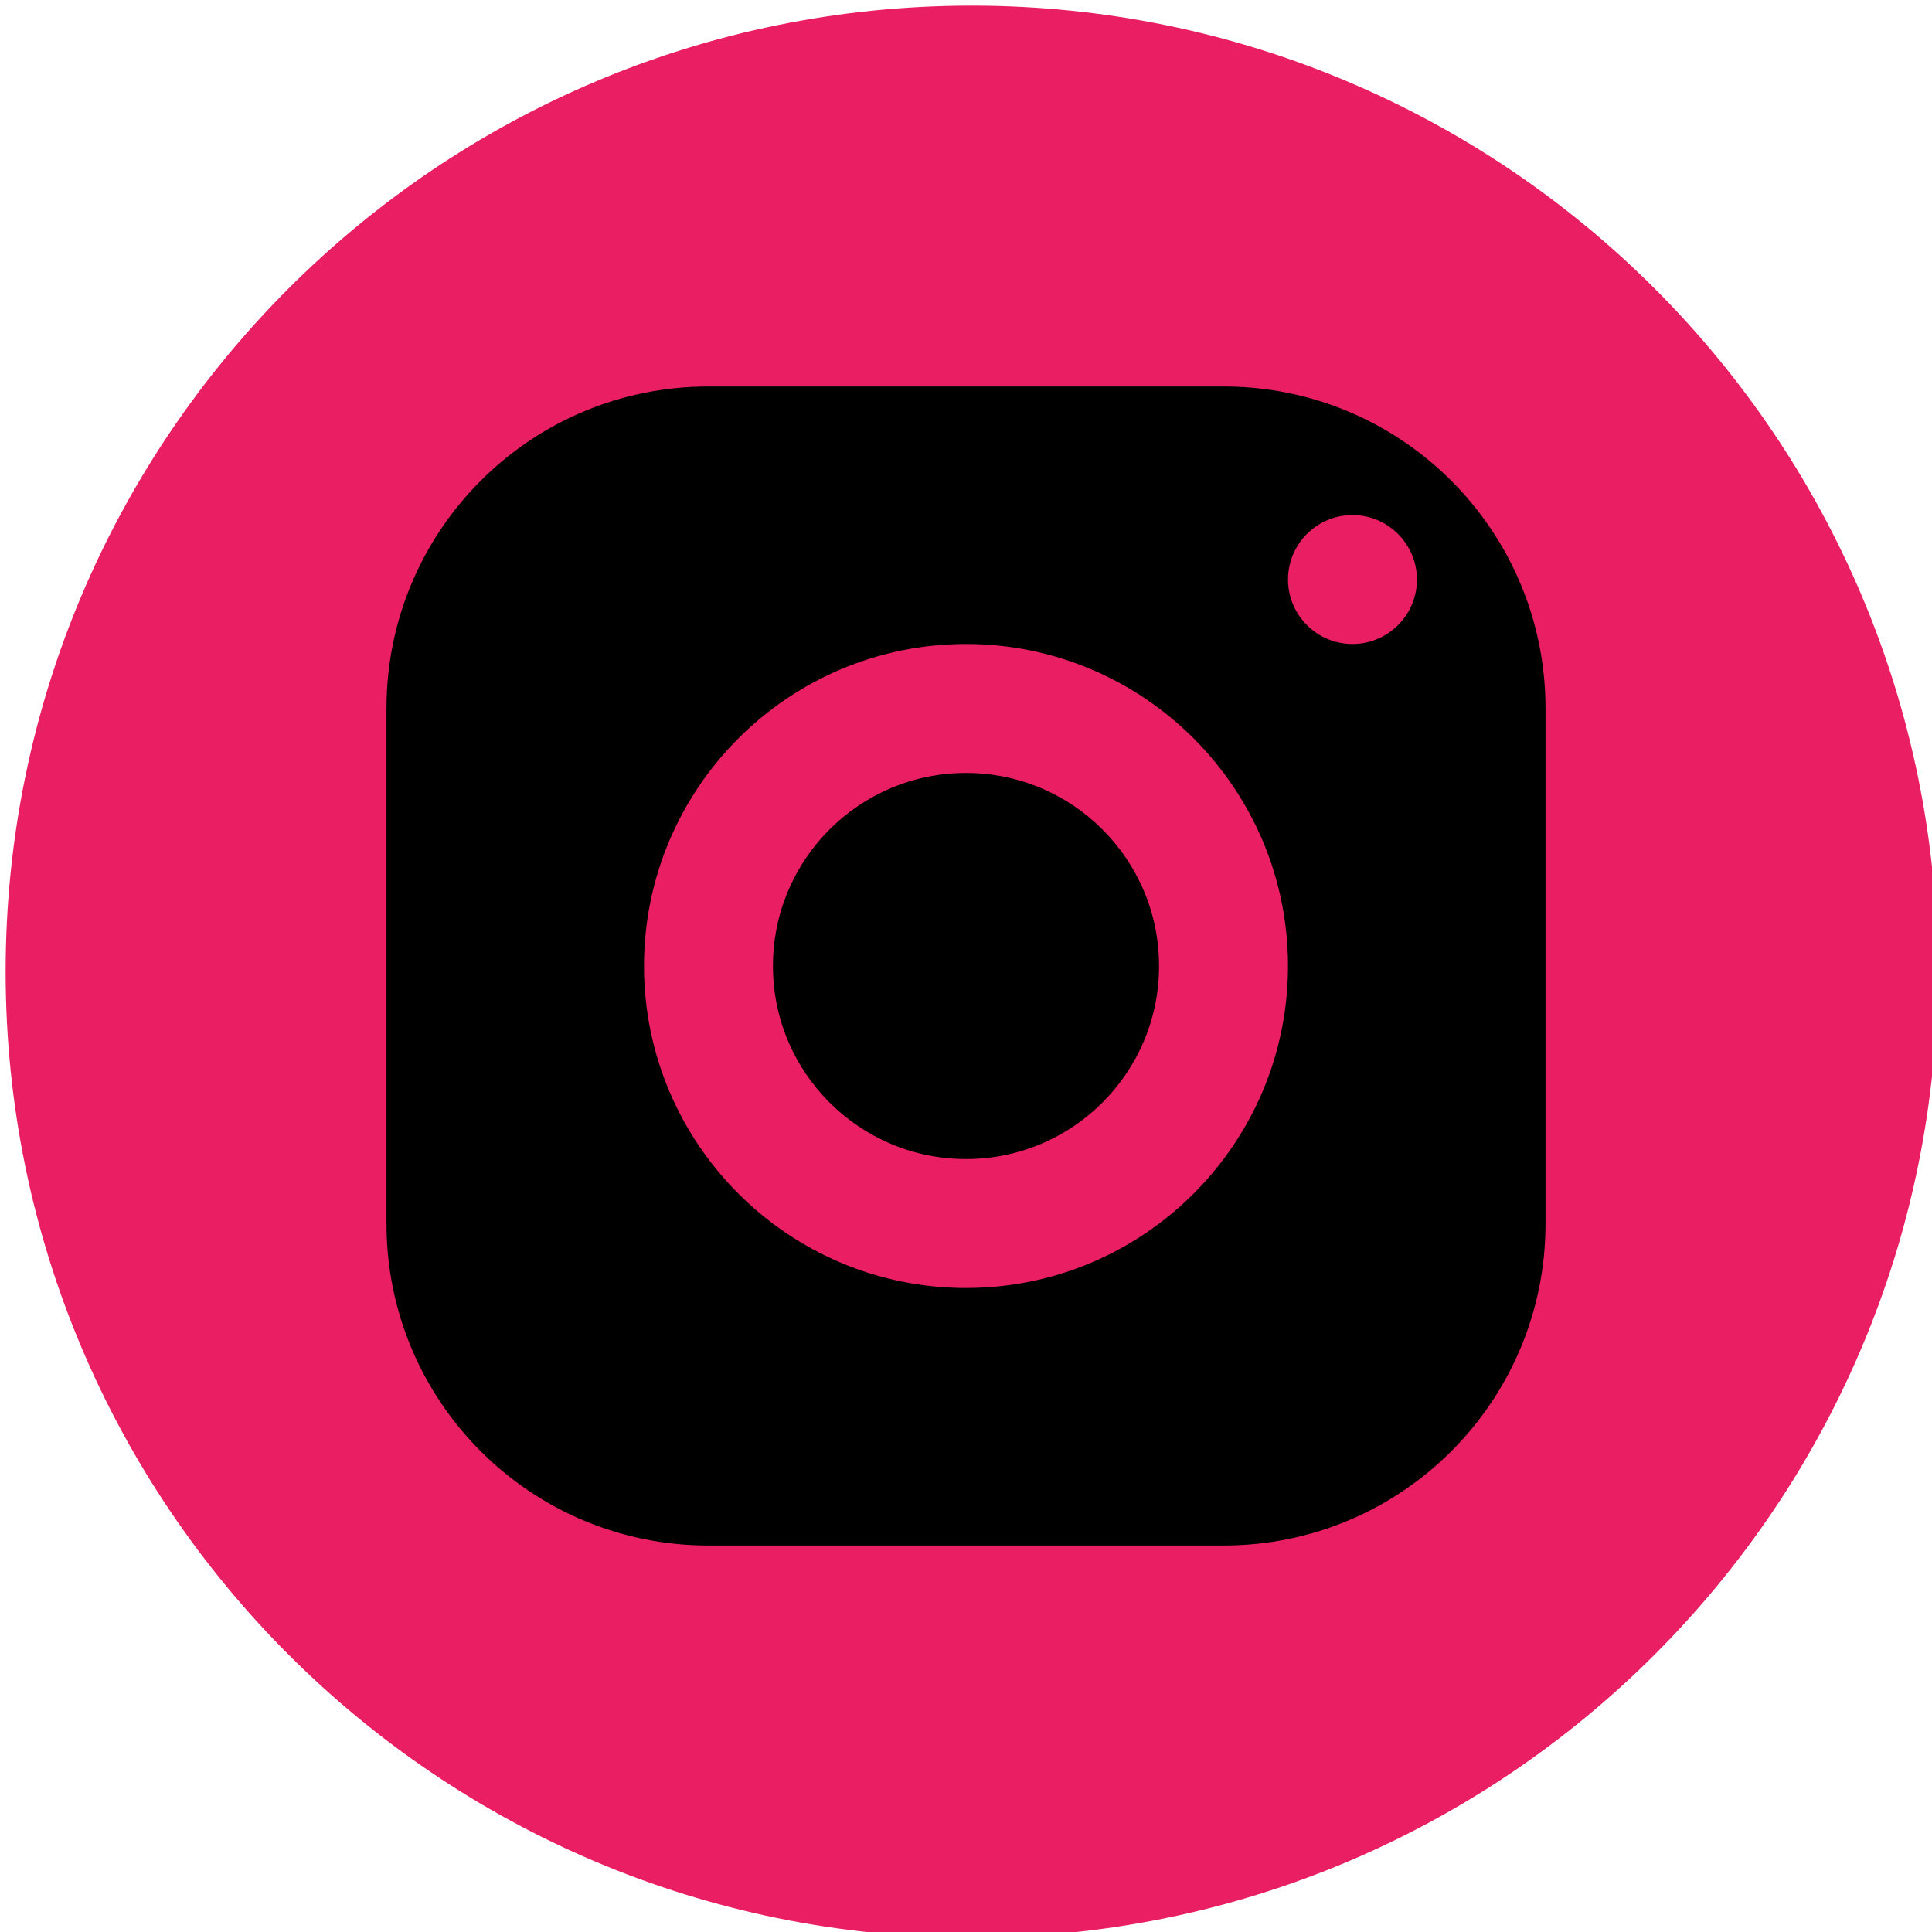
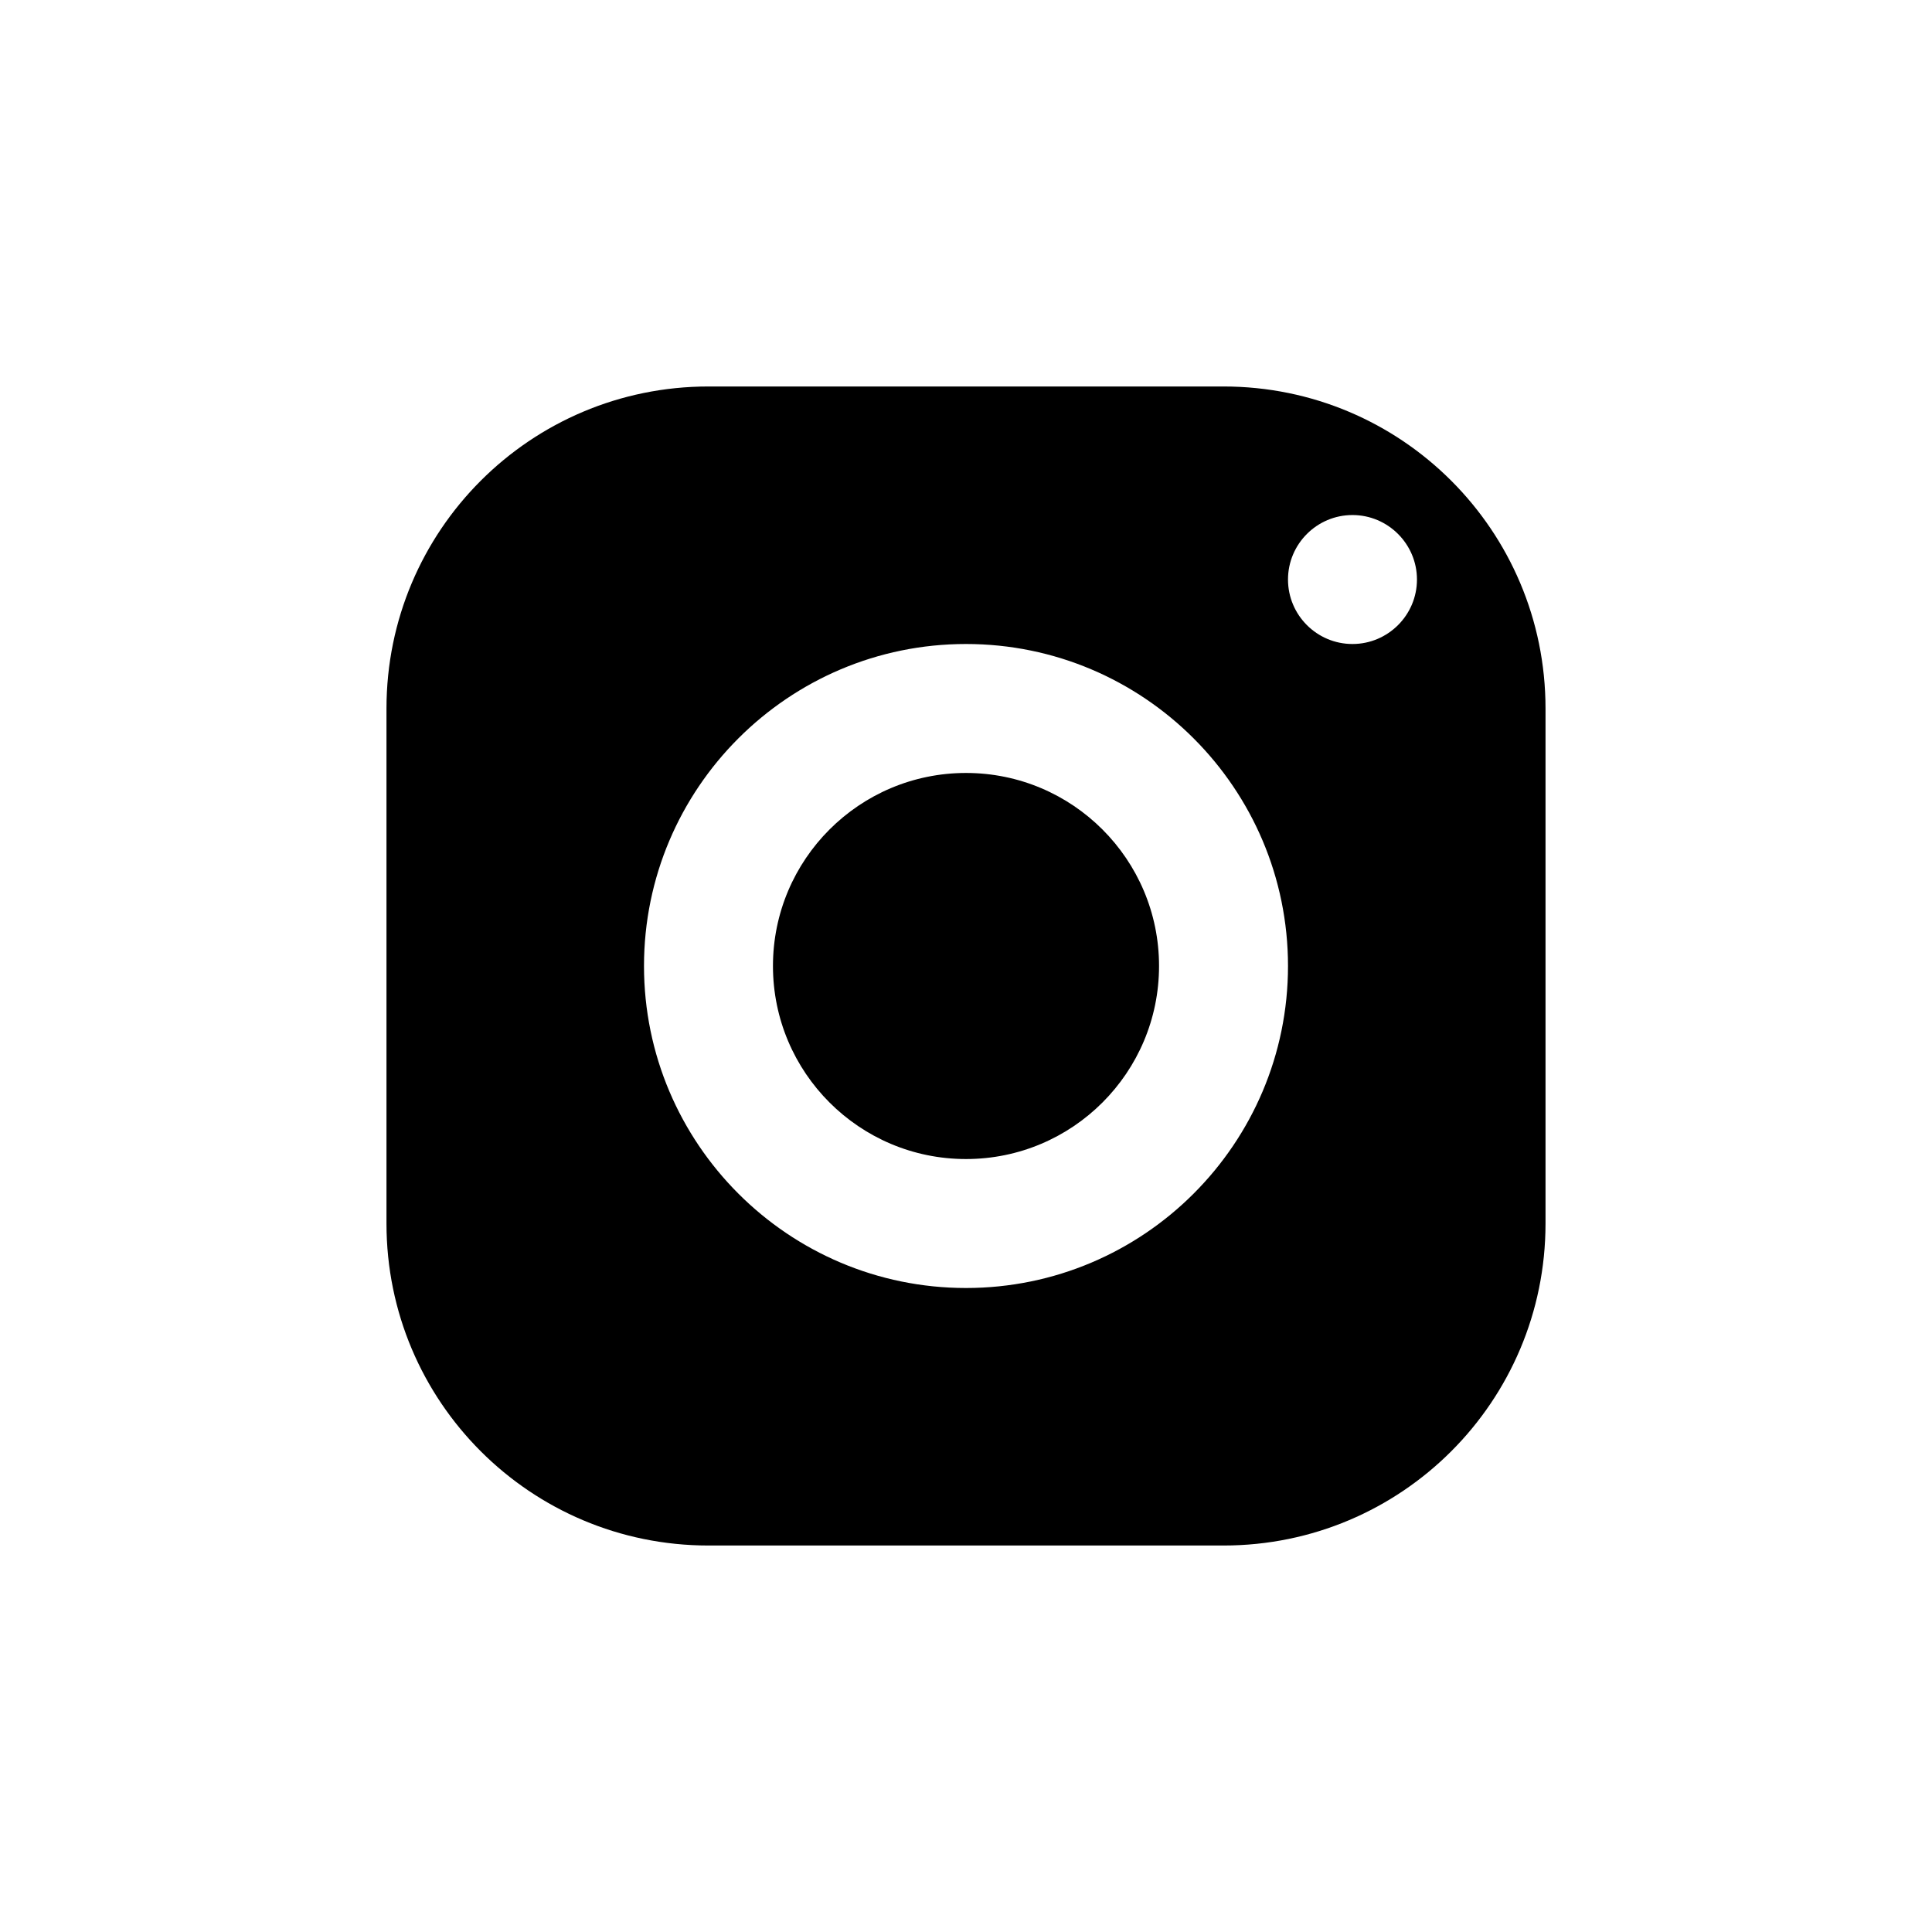
- <svg xmlns="http://www.w3.org/2000/svg" viewBox="0 0 24 24" width="24px" height="24px">
+ <svg xmlns="http://www.w3.org/2000/svg" viewBox="0 0 24 24" width="34px" height="34px">
  <g id="surface12523998">
-     <path style=" stroke:none;fill-rule:nonzero;fill:rgb(91.373%,11.765%,38.824%);fill-opacity:1;" d="M 12.07 24.07 C 5.441 24.07 0.07 18.695 0.07 12.07 C 0.07 5.441 5.441 0.07 12.07 0.07 C 18.695 0.07 24.07 5.441 24.07 12.07 C 24.07 18.695 18.695 24.07 12.07 24.07 Z M 12.07 24.07 " />
+     <path style=" stroke:none;fill-rule:nonzero;fill:rgb(0,0,0,0);fill-opacity:1;" d="M 12.07 24.07 C 5.441 24.07 0.07 18.695 0.07 12.07 C 0.07 5.441 5.441 0.07 12.07 0.07 C 18.695 0.07 24.07 5.441 24.07 12.07 C 24.07 18.695 18.695 24.07 12.07 24.07 Z M 12.07 24.07 " />
    <path style=" stroke:none;fill-rule:nonzero;fill:rgb(0%,0%,0%);fill-opacity:1;" d="M 8.801 4.801 C 6.59 4.801 4.801 6.59 4.801 8.801 L 4.801 15.199 C 4.801 17.41 6.59 19.199 8.801 19.199 L 15.199 19.199 C 17.41 19.199 19.199 17.41 19.199 15.199 L 19.199 8.801 C 19.199 6.59 17.41 4.801 15.199 4.801 Z M 16.801 6.398 C 17.242 6.398 17.602 6.758 17.602 7.199 C 17.602 7.641 17.242 8 16.801 8 C 16.359 8 16 7.641 16 7.199 C 16 6.758 16.359 6.398 16.801 6.398 Z M 12 8 C 14.207 8 16 9.793 16 12 C 16 14.207 14.207 16 12 16 C 9.793 16 8 14.207 8 12 C 8 9.793 9.793 8 12 8 Z M 12 9.602 C 10.676 9.602 9.602 10.676 9.602 12 C 9.602 13.324 10.676 14.398 12 14.398 C 13.324 14.398 14.398 13.324 14.398 12 C 14.398 10.676 13.324 9.602 12 9.602 Z M 12 9.602 " />
  </g>
</svg>
